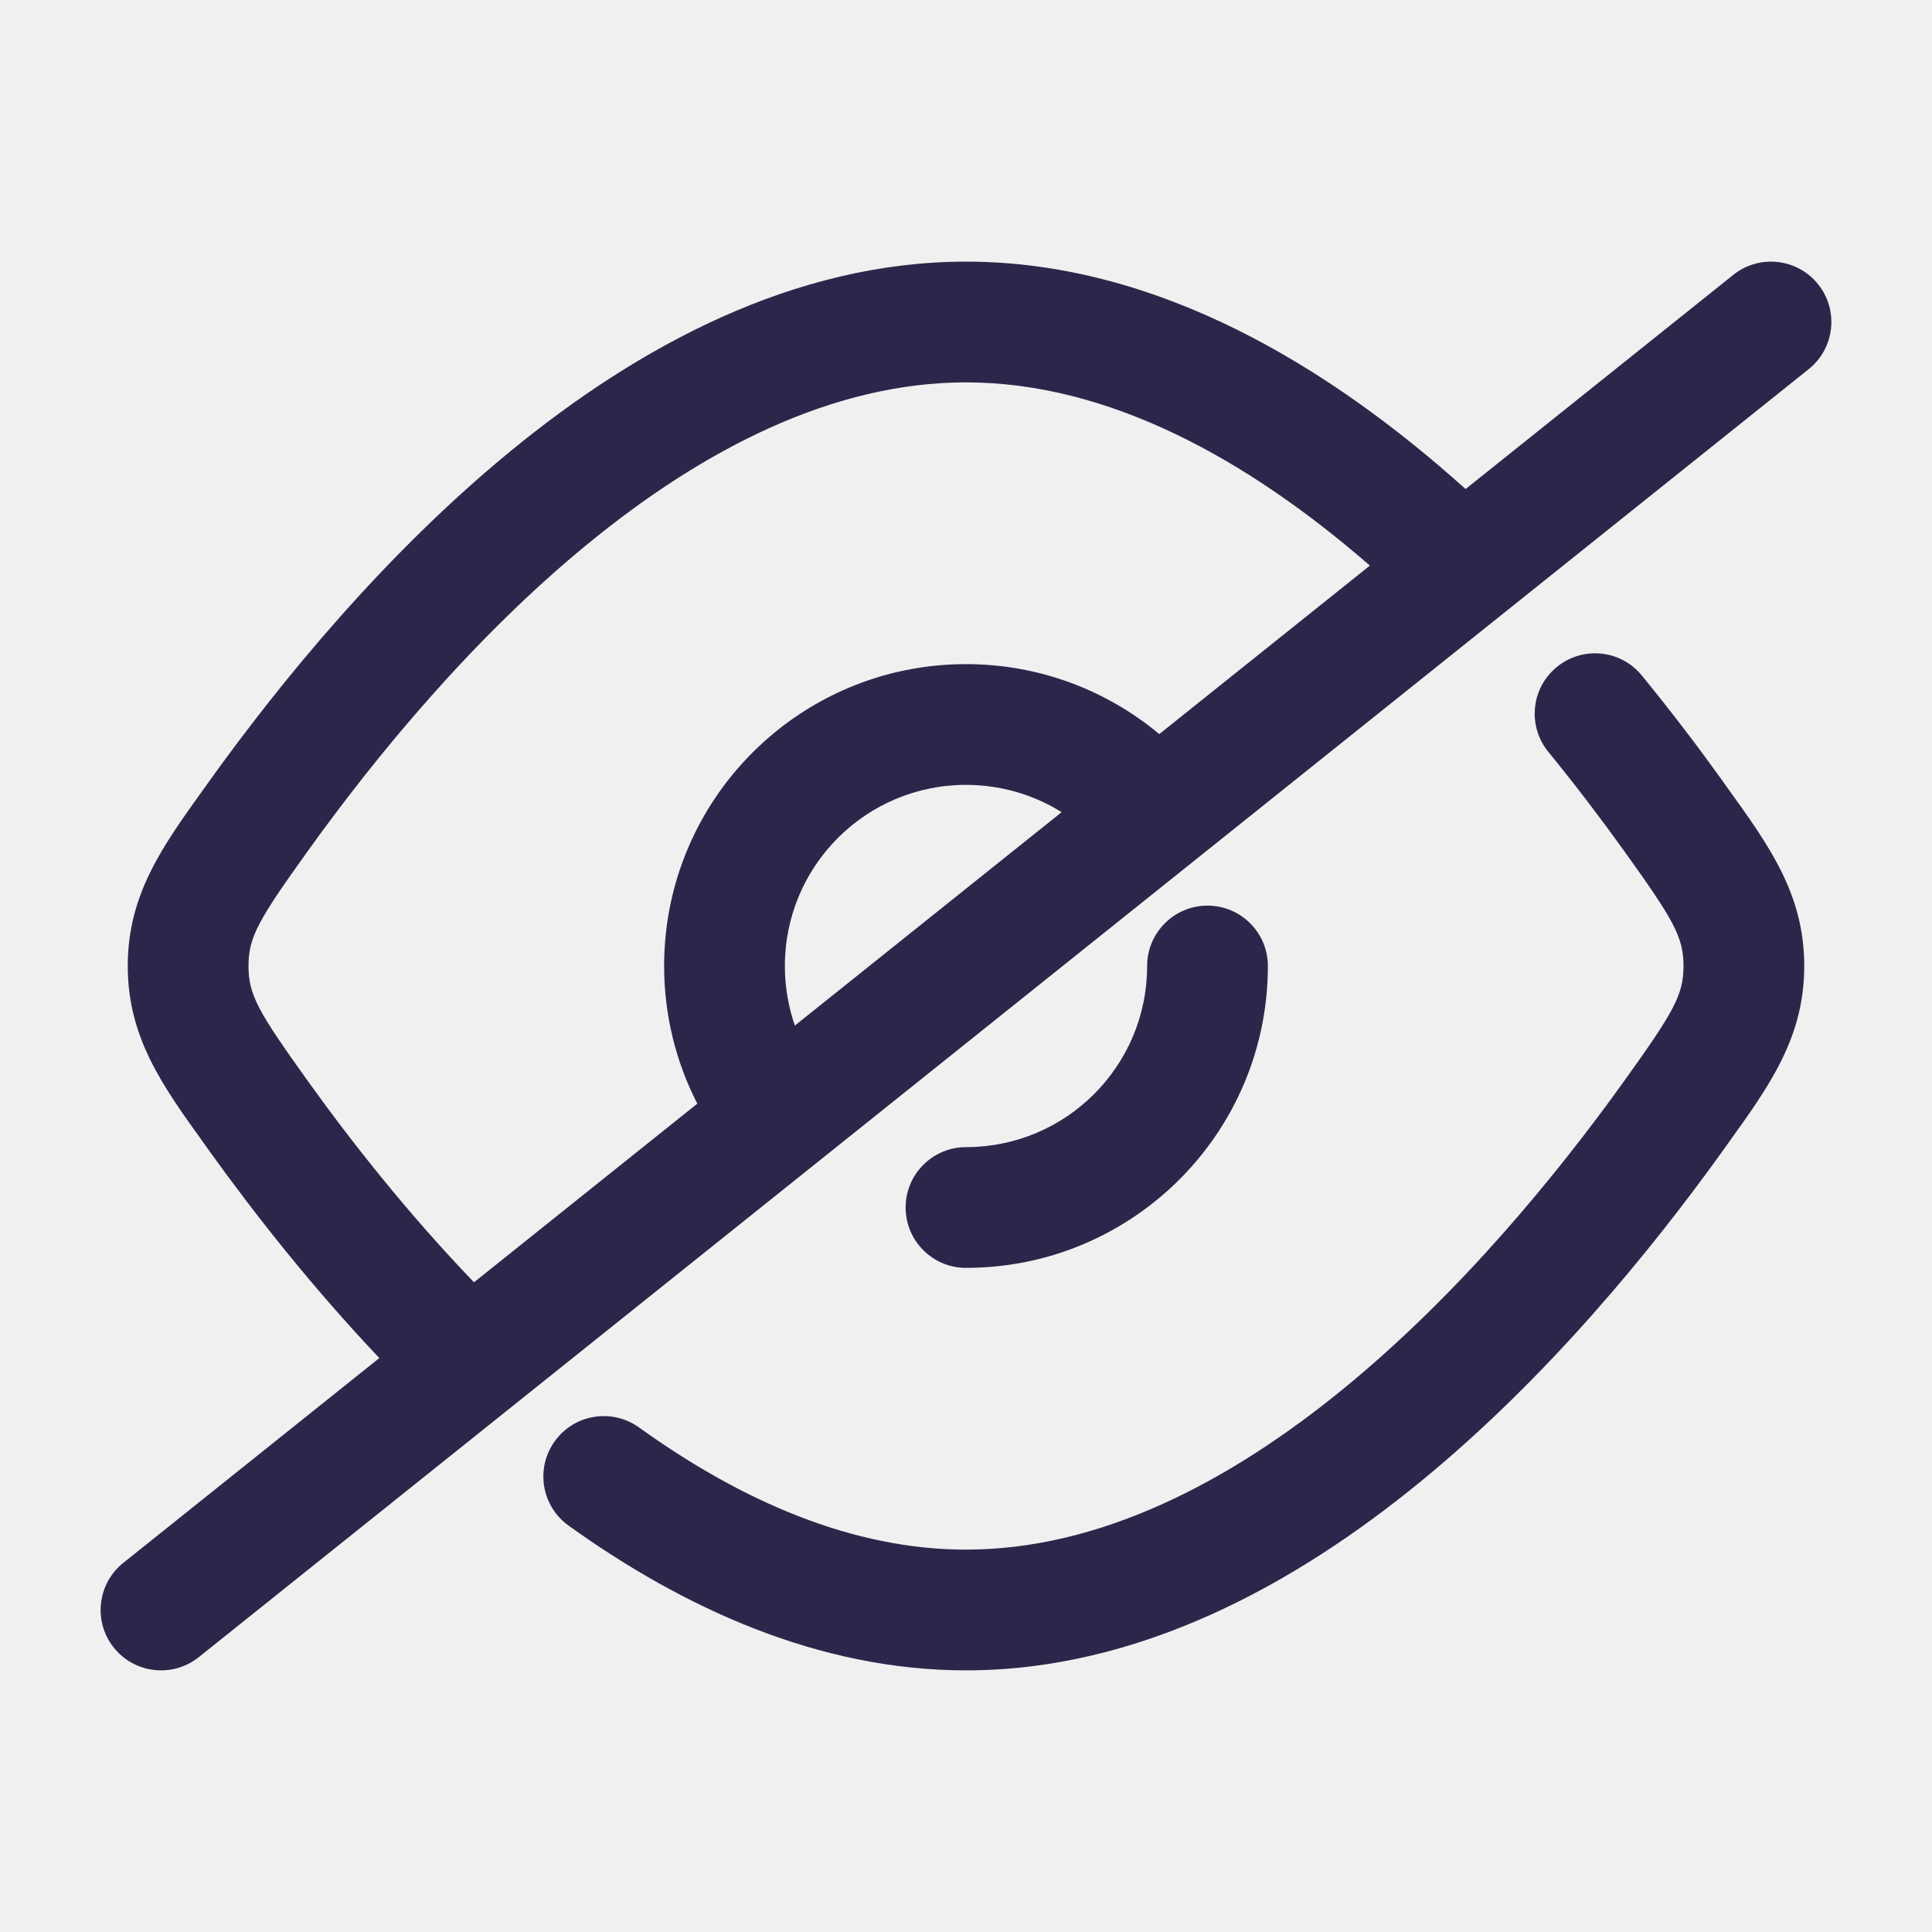
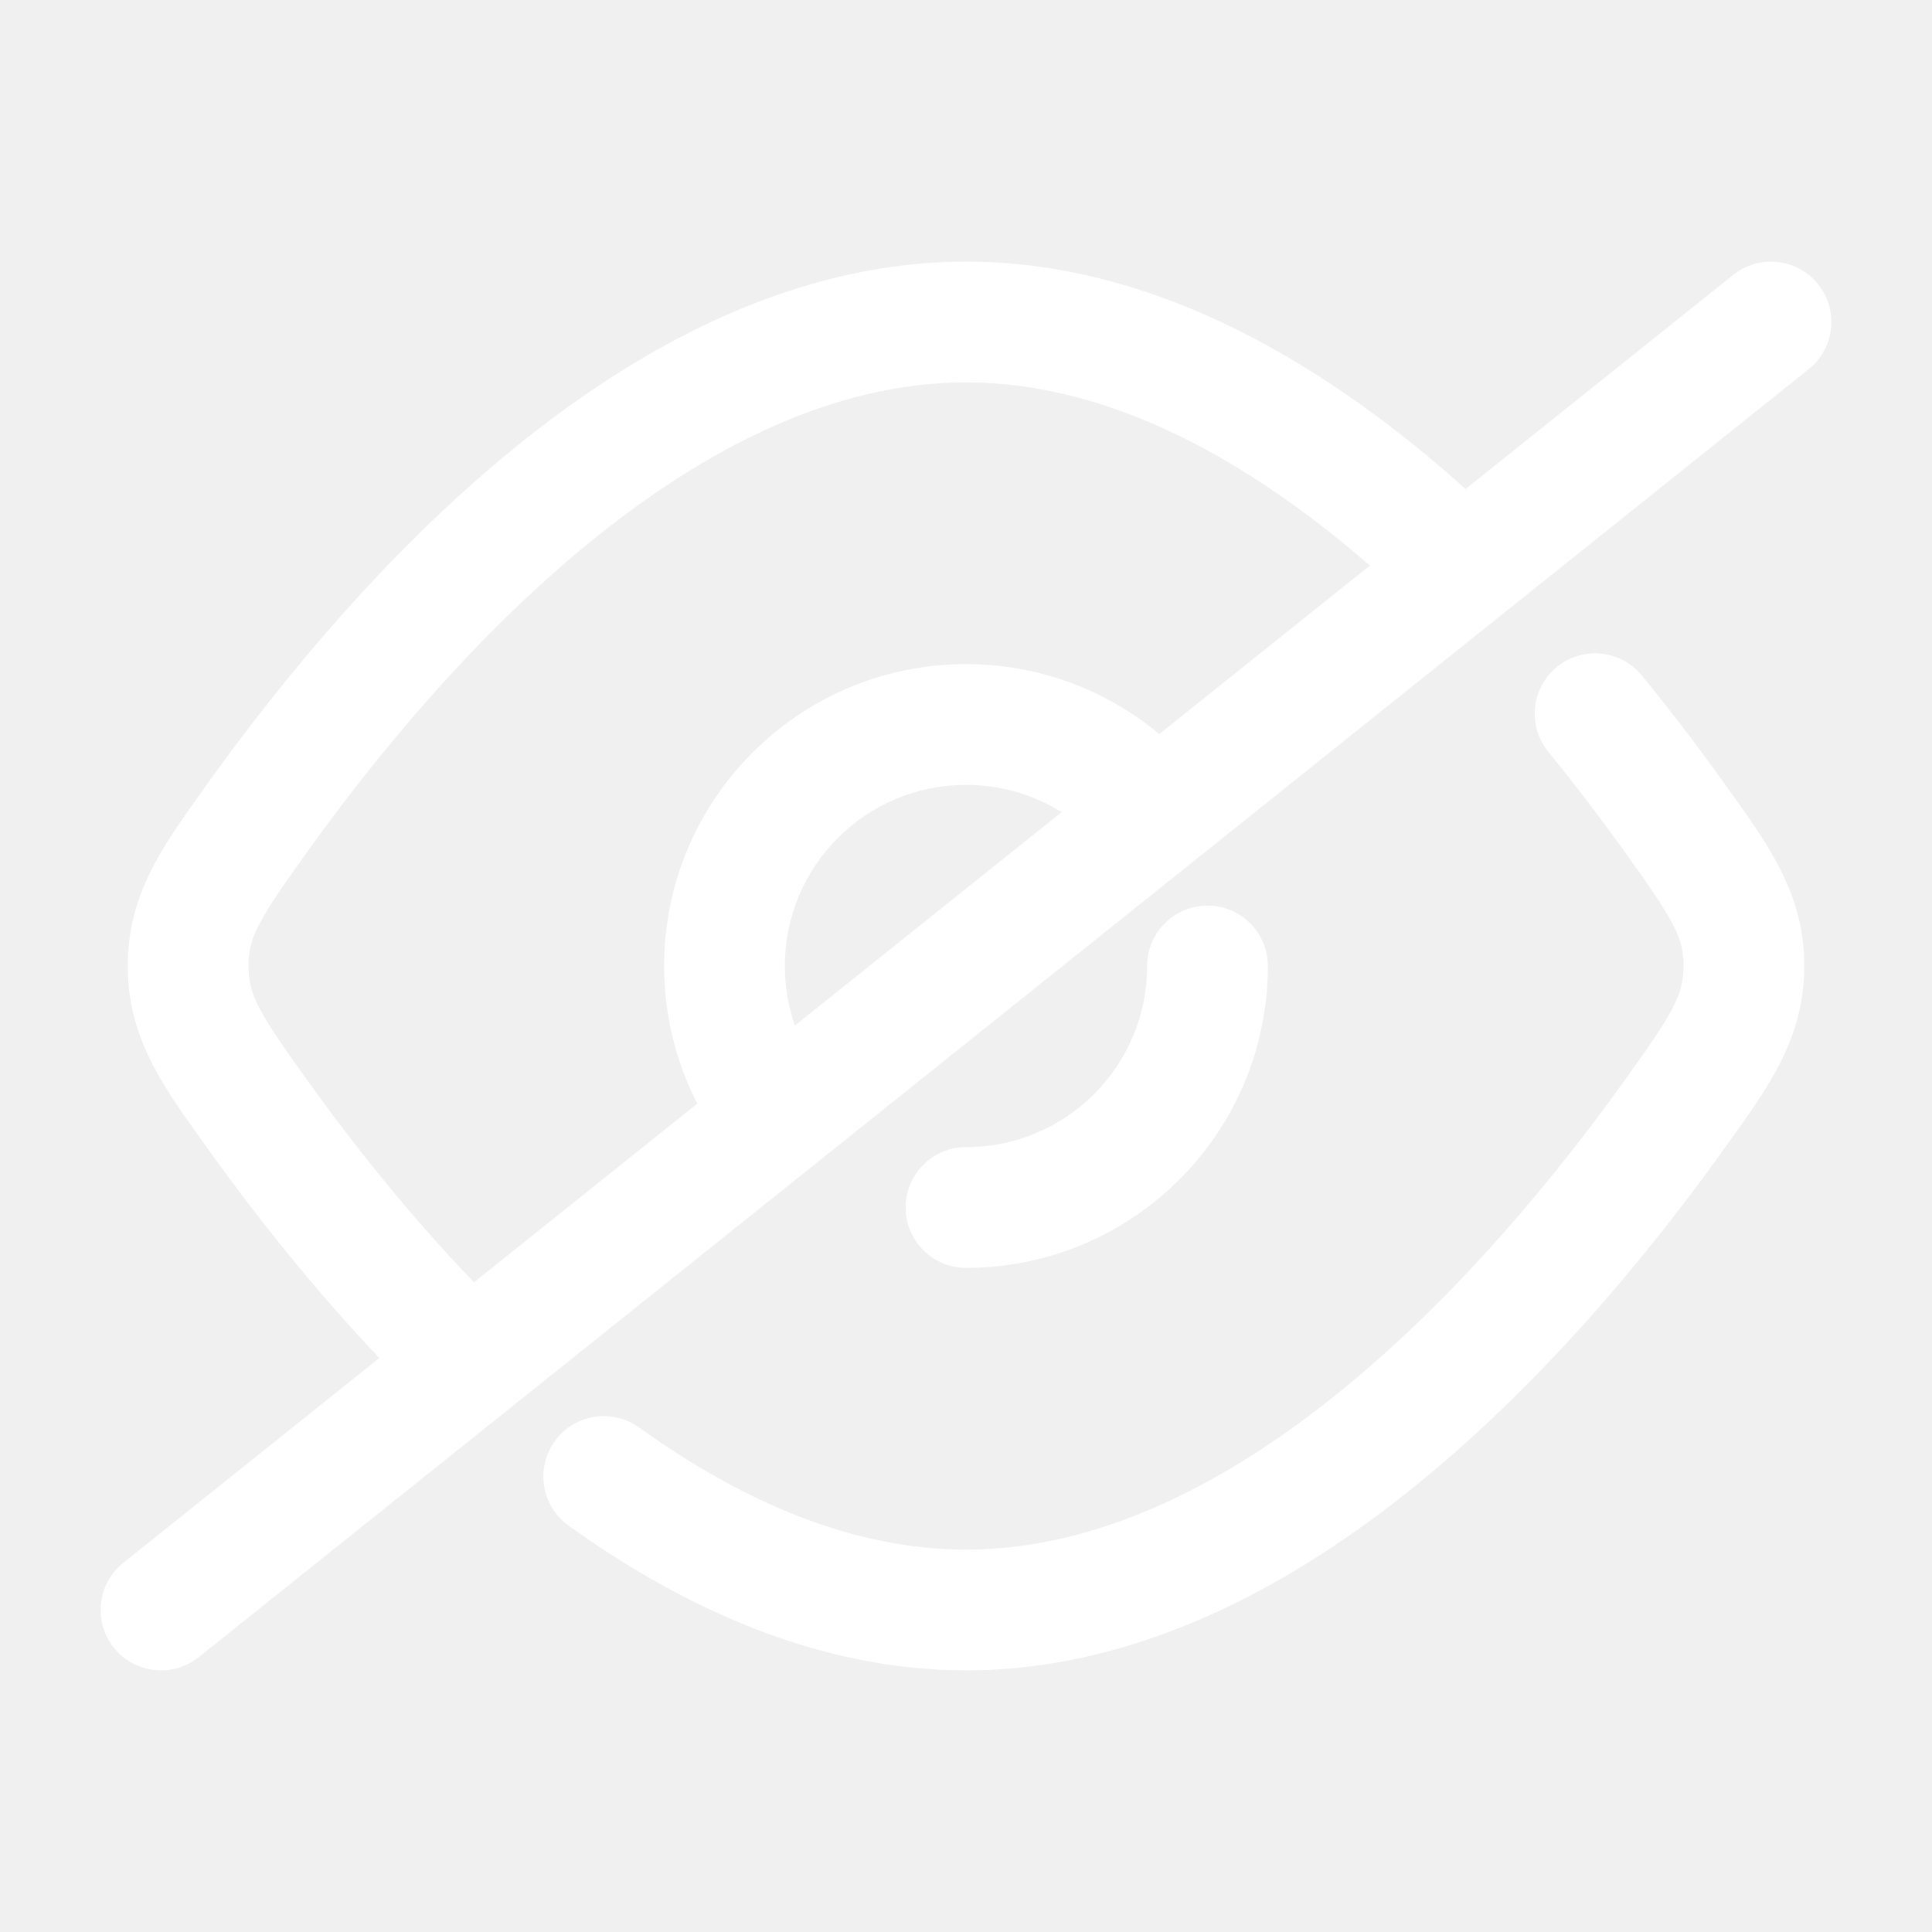
<svg xmlns="http://www.w3.org/2000/svg" width="24" height="24" viewBox="0 0 24 24" fill="none">
-   <path fill-rule="evenodd" clip-rule="evenodd" d="M22.468 4.586C22.792 4.327 22.844 3.855 22.586 3.532C22.327 3.208 21.855 3.156 21.532 3.414L18.206 6.075C16.529 4.568 14.39 3.25 12 3.25C9.859 3.25 7.923 4.309 6.352 5.596C4.772 6.889 3.48 8.479 2.611 9.688L2.54 9.788C2.017 10.514 1.587 11.112 1.587 12C1.587 12.888 2.017 13.486 2.54 14.212L2.611 14.312C3.158 15.073 3.869 15.98 4.712 16.87L1.532 19.414C1.208 19.673 1.156 20.145 1.414 20.468C1.673 20.792 2.145 20.844 2.469 20.586L22.468 4.586ZM12 4.75C13.778 4.75 15.502 5.709 17.017 7.026L14.401 9.119C13.751 8.577 12.913 8.25 12 8.25C9.929 8.25 8.25 9.929 8.25 12C8.25 12.615 8.399 13.197 8.662 13.71L5.888 15.929C5.067 15.075 4.368 14.187 3.83 13.437C3.206 12.568 3.087 12.358 3.087 12C3.087 11.642 3.206 11.432 3.83 10.563C4.659 9.408 5.864 7.934 7.302 6.756C8.749 5.571 10.354 4.75 12 4.75ZM12 9.75C12.436 9.75 12.843 9.874 13.188 10.089L9.874 12.74C9.794 12.508 9.75 12.26 9.75 12C9.75 10.757 10.757 9.75 12 9.75Z" fill="#2D264B" />
-   <path d="M20.395 8.391C20.133 8.07 19.661 8.023 19.34 8.285C19.019 8.547 18.972 9.019 19.234 9.34C19.584 9.769 19.898 10.184 20.17 10.563C20.794 11.432 20.913 11.642 20.913 12C20.913 12.358 20.794 12.568 20.17 13.437C19.341 14.592 18.137 16.066 16.698 17.244C15.251 18.429 13.646 19.25 12 19.25C10.595 19.25 9.218 18.652 7.938 17.732C7.601 17.491 7.133 17.567 6.891 17.904C6.649 18.24 6.726 18.709 7.062 18.951C8.487 19.974 10.168 20.75 12 20.75C14.141 20.75 16.077 19.691 17.648 18.404C19.228 17.111 20.52 15.521 21.389 14.312L21.46 14.212C21.983 13.486 22.413 12.888 22.413 12C22.413 11.112 21.983 10.514 21.46 9.788L21.389 9.688C21.101 9.287 20.768 8.847 20.395 8.391Z" fill="#2D264B" />
-   <path d="M15.75 12C15.75 11.586 15.414 11.25 15 11.25C14.586 11.25 14.25 11.586 14.25 12C14.25 13.243 13.243 14.25 12 14.25C11.586 14.25 11.25 14.586 11.25 15C11.25 15.414 11.586 15.75 12 15.75C14.071 15.75 15.75 14.071 15.75 12Z" fill="#2D264B" />
+   <path fill-rule="evenodd" clip-rule="evenodd" d="M22.468 4.586C22.792 4.327 22.844 3.855 22.586 3.532C22.327 3.208 21.855 3.156 21.532 3.414L18.206 6.075C16.529 4.568 14.39 3.25 12 3.25C9.859 3.25 7.923 4.309 6.352 5.596C4.772 6.889 3.48 8.479 2.611 9.688L2.54 9.788C2.017 10.514 1.587 11.112 1.587 12C1.587 12.888 2.017 13.486 2.54 14.212L2.611 14.312C3.158 15.073 3.869 15.98 4.712 16.87L1.532 19.414C1.208 19.673 1.156 20.145 1.414 20.468C1.673 20.792 2.145 20.844 2.469 20.586L22.468 4.586ZM12 4.75C13.778 4.75 15.502 5.709 17.017 7.026L14.401 9.119C13.751 8.577 12.913 8.25 12 8.25C9.929 8.25 8.25 9.929 8.25 12C8.25 12.615 8.399 13.197 8.662 13.71L5.888 15.929C5.067 15.075 4.368 14.187 3.83 13.437C3.206 12.568 3.087 12.358 3.087 12C3.087 11.642 3.206 11.432 3.83 10.563C4.659 9.408 5.864 7.934 7.302 6.756C8.749 5.571 10.354 4.75 12 4.75ZM12 9.75C12.436 9.75 12.843 9.874 13.188 10.089L9.874 12.74C9.794 12.508 9.75 12.26 9.75 12C9.75 10.757 10.757 9.75 12 9.75Z" fill="#ffffff" />
+   <path d="M20.395 8.391C20.133 8.07 19.661 8.023 19.34 8.285C19.019 8.547 18.972 9.019 19.234 9.34C19.584 9.769 19.898 10.184 20.17 10.563C20.794 11.432 20.913 11.642 20.913 12C20.913 12.358 20.794 12.568 20.17 13.437C19.341 14.592 18.137 16.066 16.698 17.244C15.251 18.429 13.646 19.25 12 19.25C10.595 19.25 9.218 18.652 7.938 17.732C7.601 17.491 7.133 17.567 6.891 17.904C6.649 18.24 6.726 18.709 7.062 18.951C8.487 19.974 10.168 20.75 12 20.75C14.141 20.75 16.077 19.691 17.648 18.404C19.228 17.111 20.52 15.521 21.389 14.312L21.46 14.212C21.983 13.486 22.413 12.888 22.413 12C22.413 11.112 21.983 10.514 21.46 9.788L21.389 9.688C21.101 9.287 20.768 8.847 20.395 8.391Z" fill="#ffffff" />
+   <path d="M15.75 12C15.75 11.586 15.414 11.25 15 11.25C14.586 11.25 14.25 11.586 14.25 12C14.25 13.243 13.243 14.25 12 14.25C11.586 14.25 11.25 14.586 11.25 15C11.25 15.414 11.586 15.75 12 15.75C14.071 15.75 15.75 14.071 15.75 12Z" fill="#ffffff" />
</svg>
